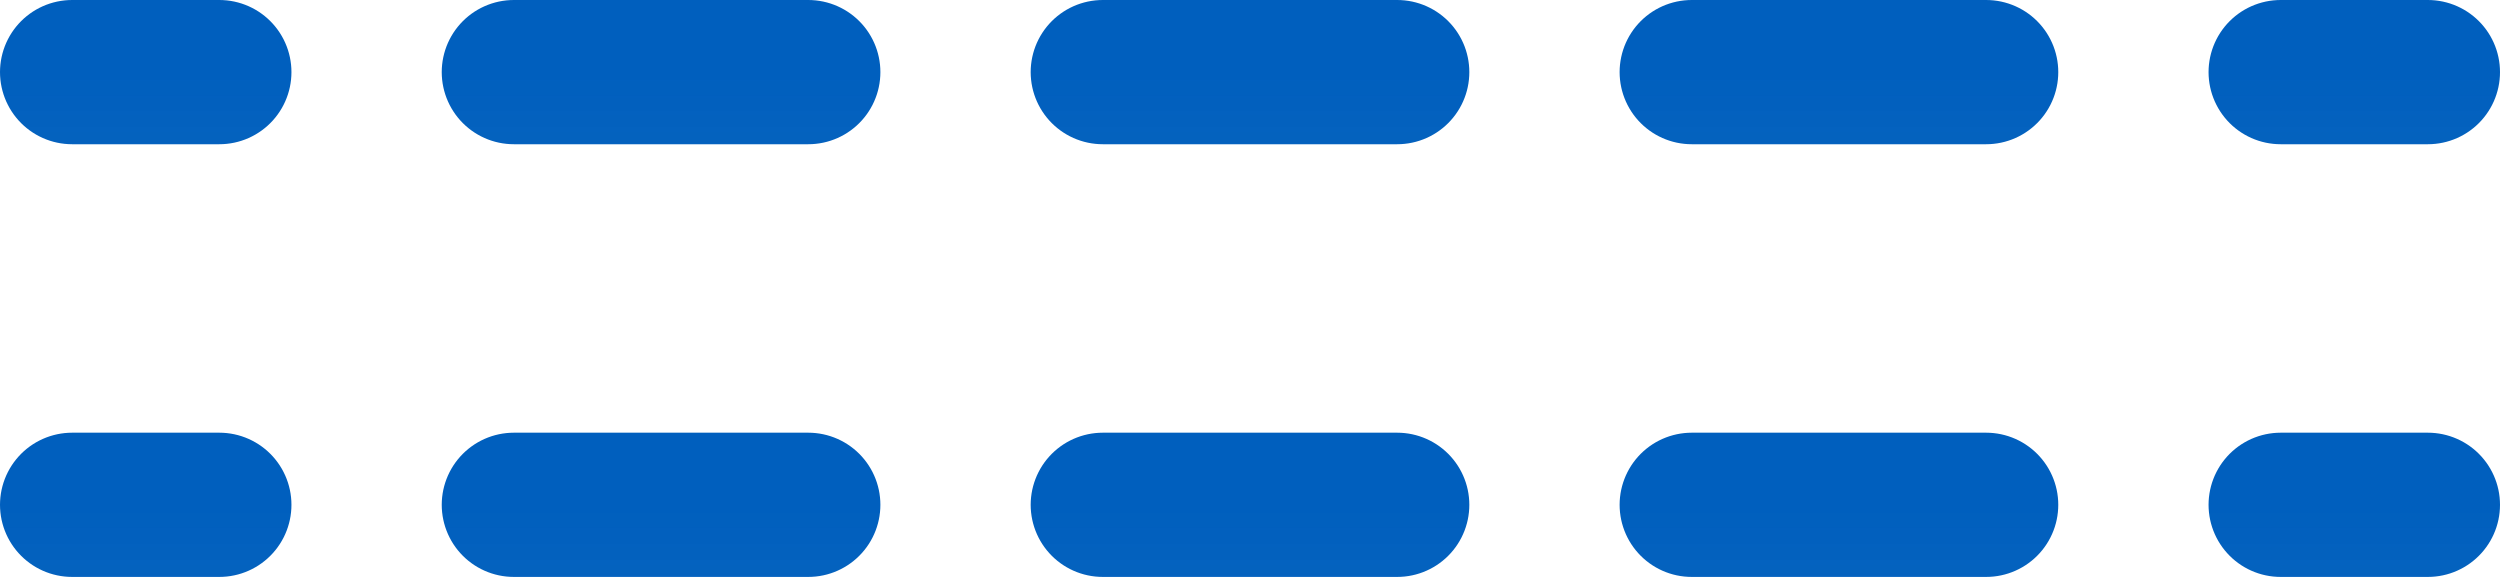
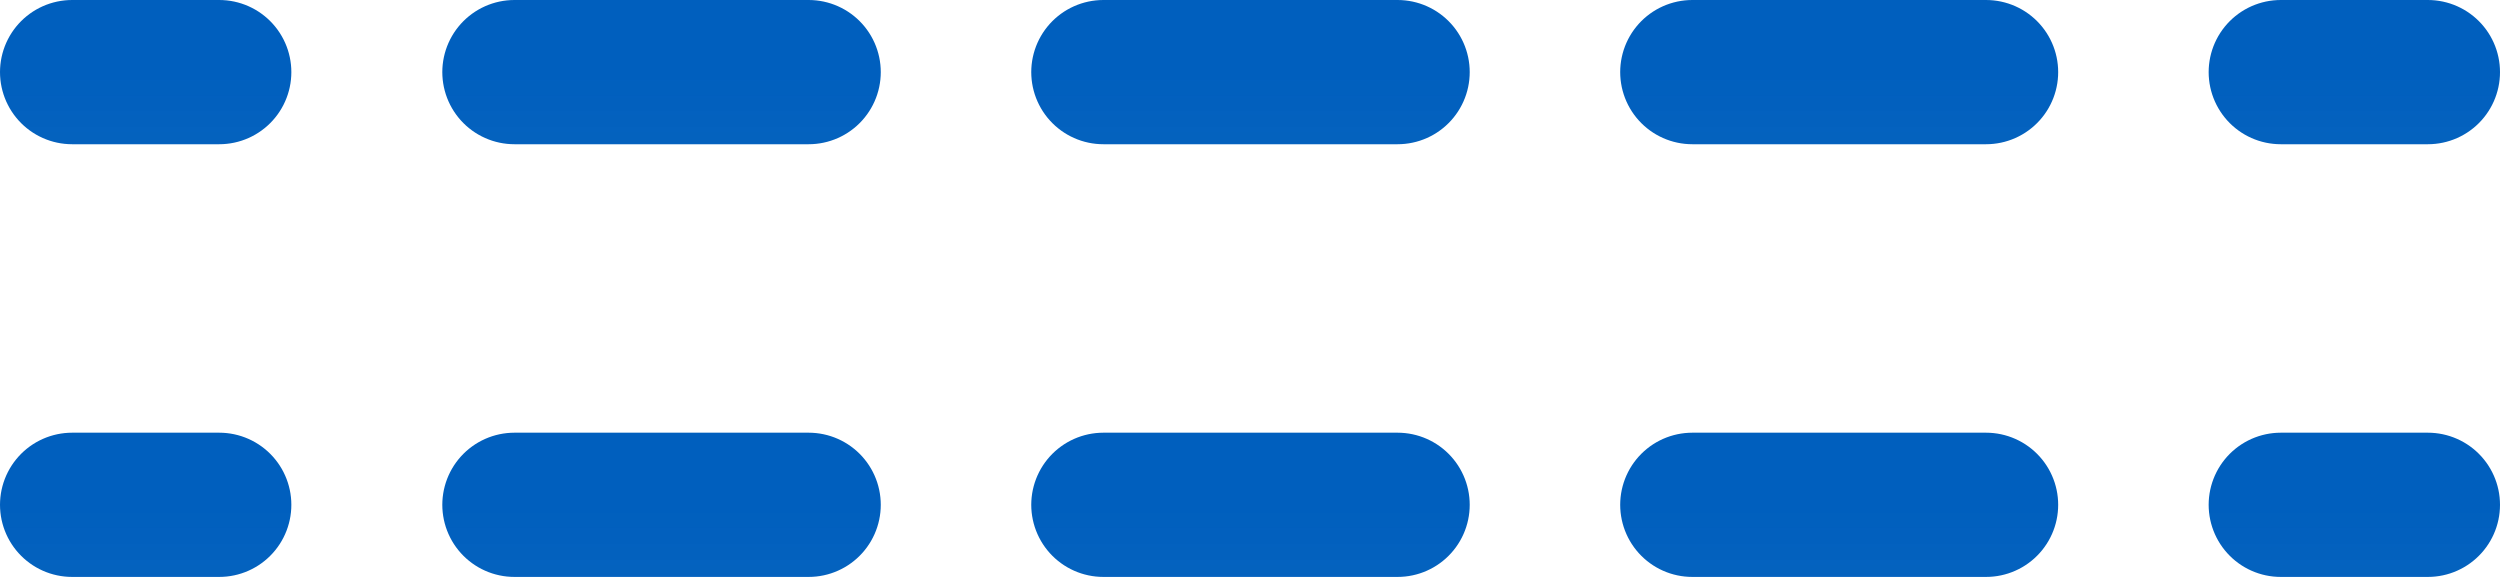
- <svg xmlns="http://www.w3.org/2000/svg" preserveAspectRatio="none" overflow="visible" style="display: block;" width="52" height="12" viewBox="0 0 52 12" fill="none">
-   <g id="Group 157">
-     <path id="Vector 54" d="M1.5 10.5L4.562 10.5M50.5 10.5L47.438 10.5M41.312 10.5L35.188 10.5M29.062 10.5L22.938 10.5M16.812 10.5L10.688 10.5" stroke-width="3" stroke-linecap="round" stroke="url(#paint0_linear_0_671)" />
-     <path id="Vector 55" d="M1.5 1.5L4.562 1.5M50.5 1.5L47.438 1.5M41.312 1.5L35.188 1.5M29.062 1.5L22.938 1.5M16.812 1.5L10.688 1.5" stroke-width="3" stroke-linecap="round" stroke="url(#paint1_linear_0_671)" />
+ <svg xmlns="http://www.w3.org/2000/svg" width="52" height="12" fill="none" overflow="visible" viewBox="0 0 52 12">
+   <g stroke-linecap="round" stroke-width="3">
+     <path stroke="url(#serial-link-paint0_linear_0_671)" d="M1.5 10.5h3.06m45.94 0h-3.06m-6.13 0H35.2m-6.13 0h-6.12m-6.13 0H10.7" />
+     <path stroke="url(#serial-link-paint1_linear_0_671)" d="M1.5 1.5h3.06m45.94 0h-3.06m-6.13 0H35.2m-6.13 0h-6.12m-6.13 0H10.7" />
  </g>
  <defs>
-     <linearGradient id="paint0_linear_0_671" x1="20.217" y1="93.5" x2="20.217" y2="10.5" gradientUnits="userSpaceOnUse">
+     <linearGradient id="serial-link-paint0_linear_0_671" x1="20.22" x2="20.22" y1="93.5" y2="10.5" gradientUnits="userSpaceOnUse">
      <stop stop-color="#006692" stop-opacity="0" />
-       <stop offset="1" stop-color="#005FBE" />
+       <stop offset="1" stop-color="#005fbe" />
    </linearGradient>
-     <linearGradient id="paint1_linear_0_671" x1="20.217" y1="84.5" x2="20.217" y2="1.5" gradientUnits="userSpaceOnUse">
+     <linearGradient id="serial-link-paint1_linear_0_671" x1="20.22" x2="20.22" y1="84.5" y2="1.5" gradientUnits="userSpaceOnUse">
      <stop stop-color="#006692" stop-opacity="0" />
-       <stop offset="1" stop-color="#005FBE" />
+       <stop offset="1" stop-color="#005fbe" />
    </linearGradient>
  </defs>
</svg>
